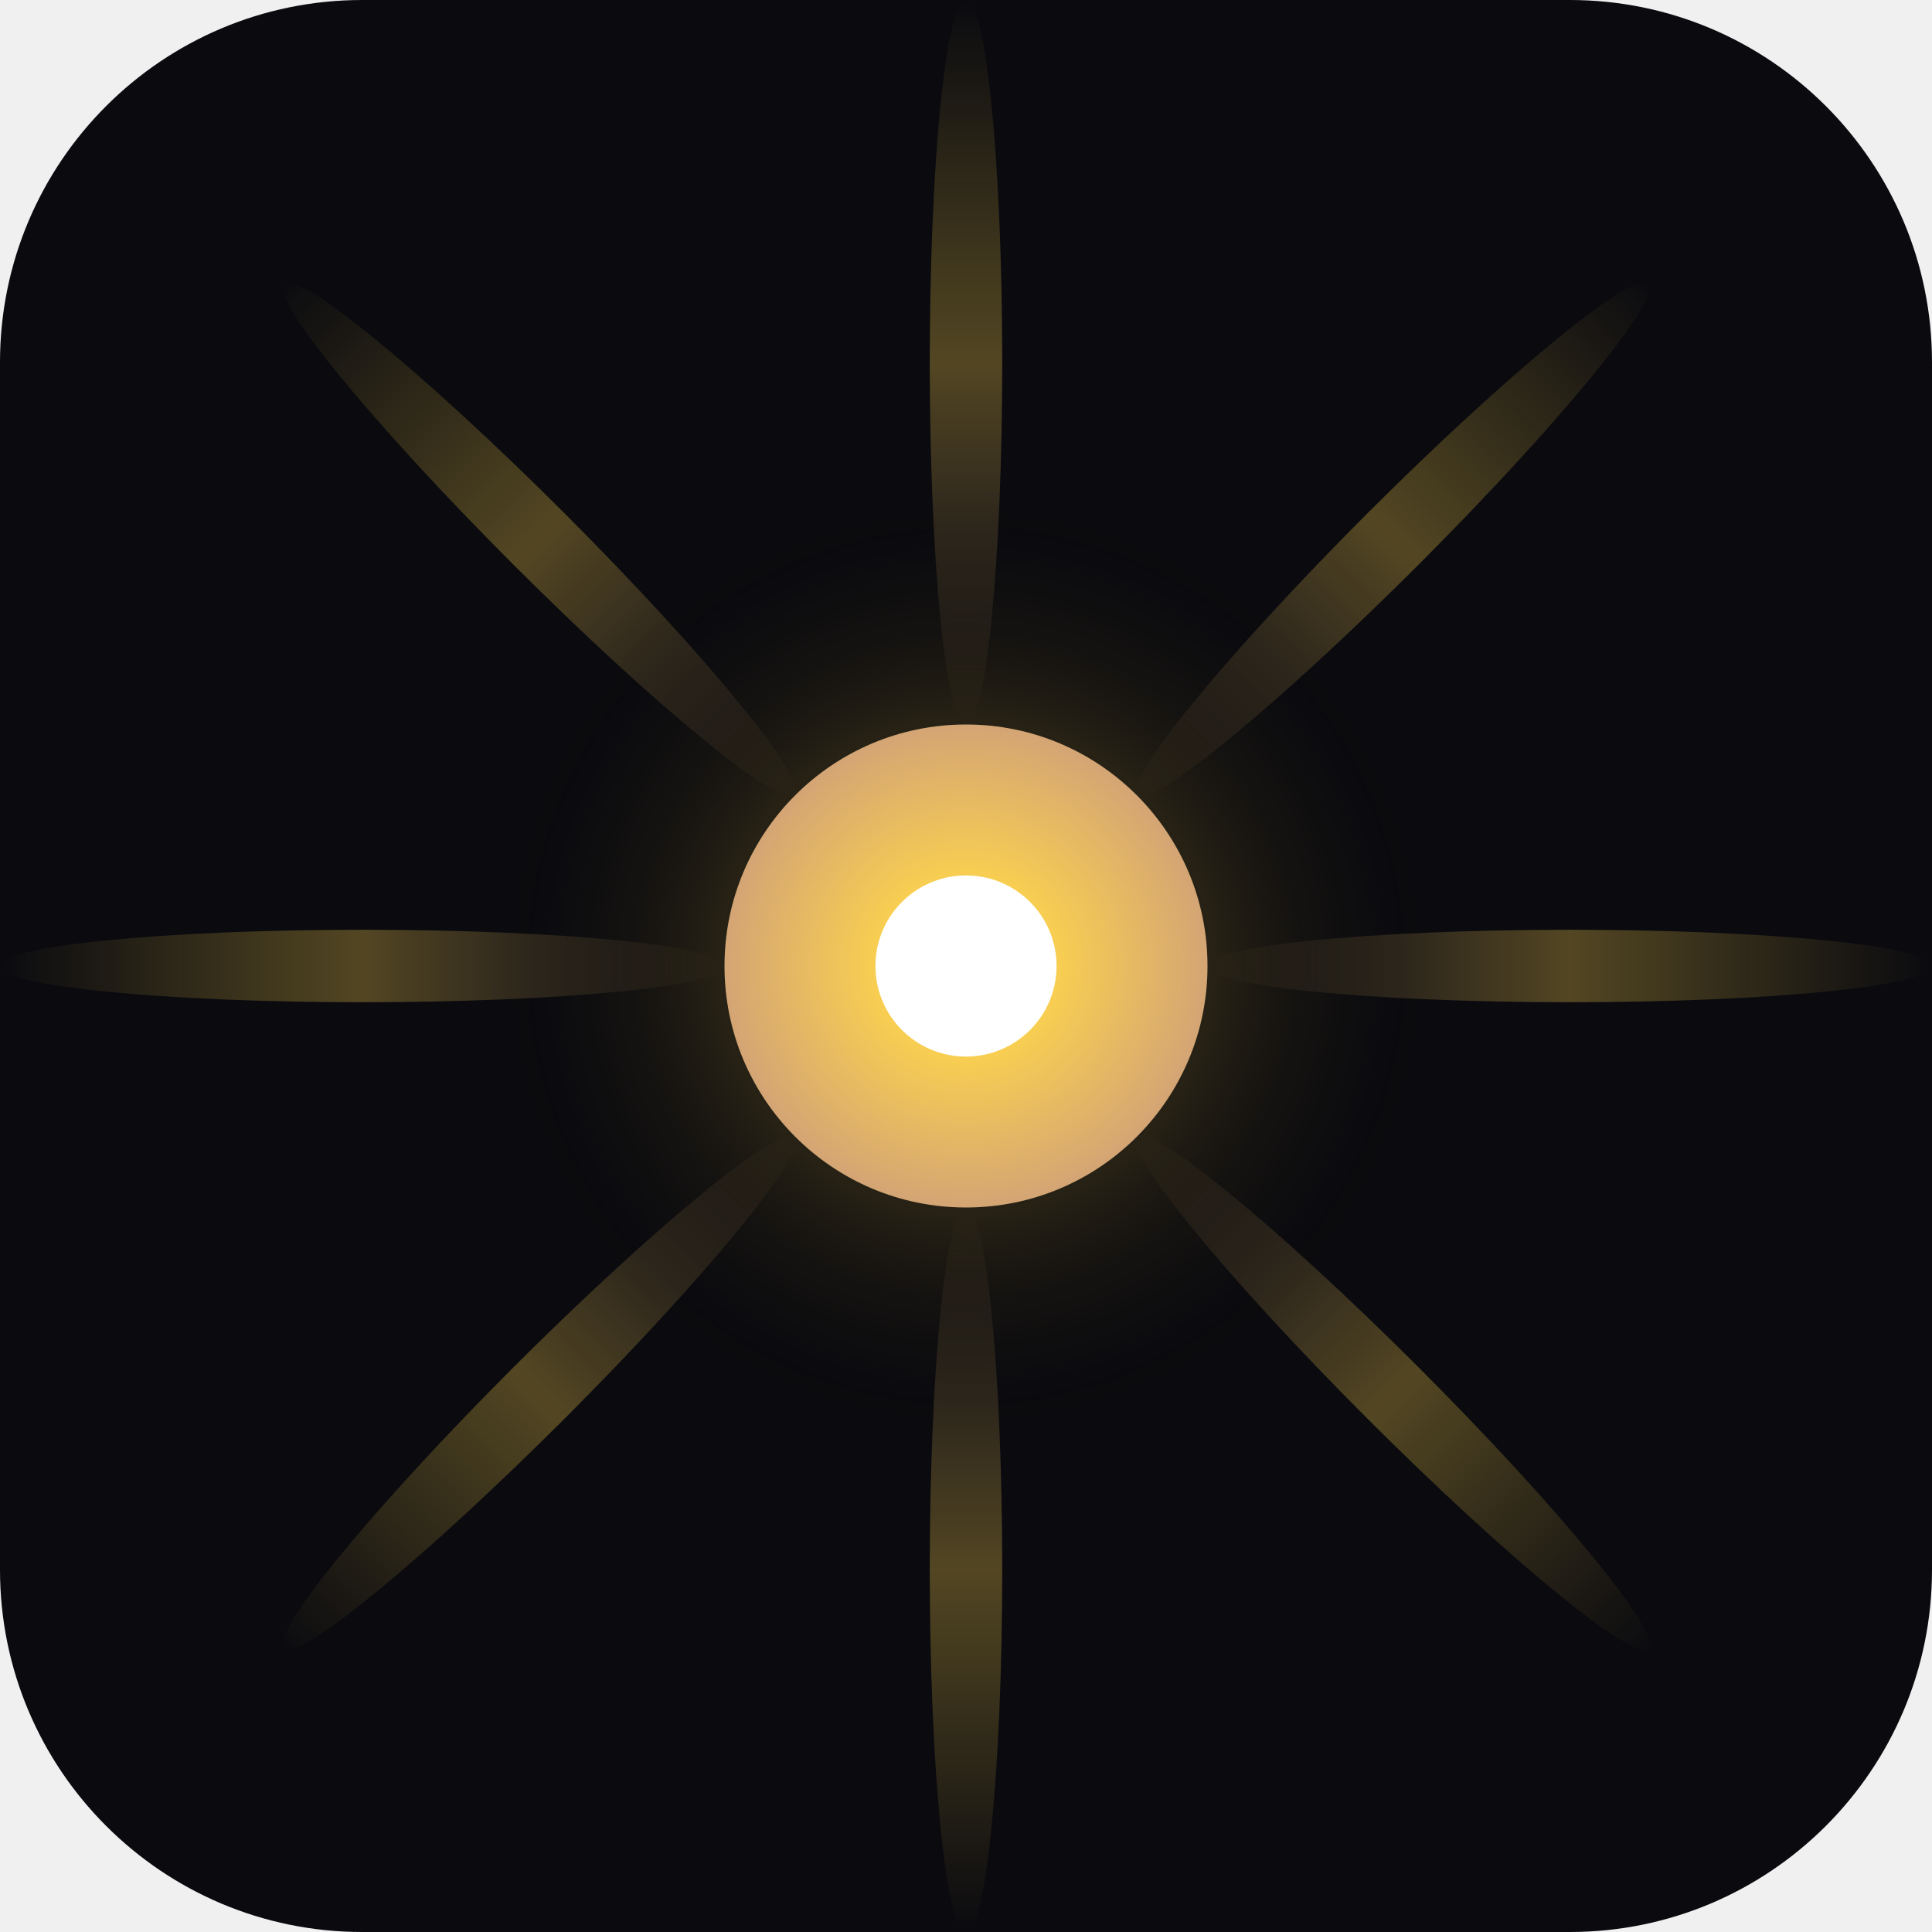
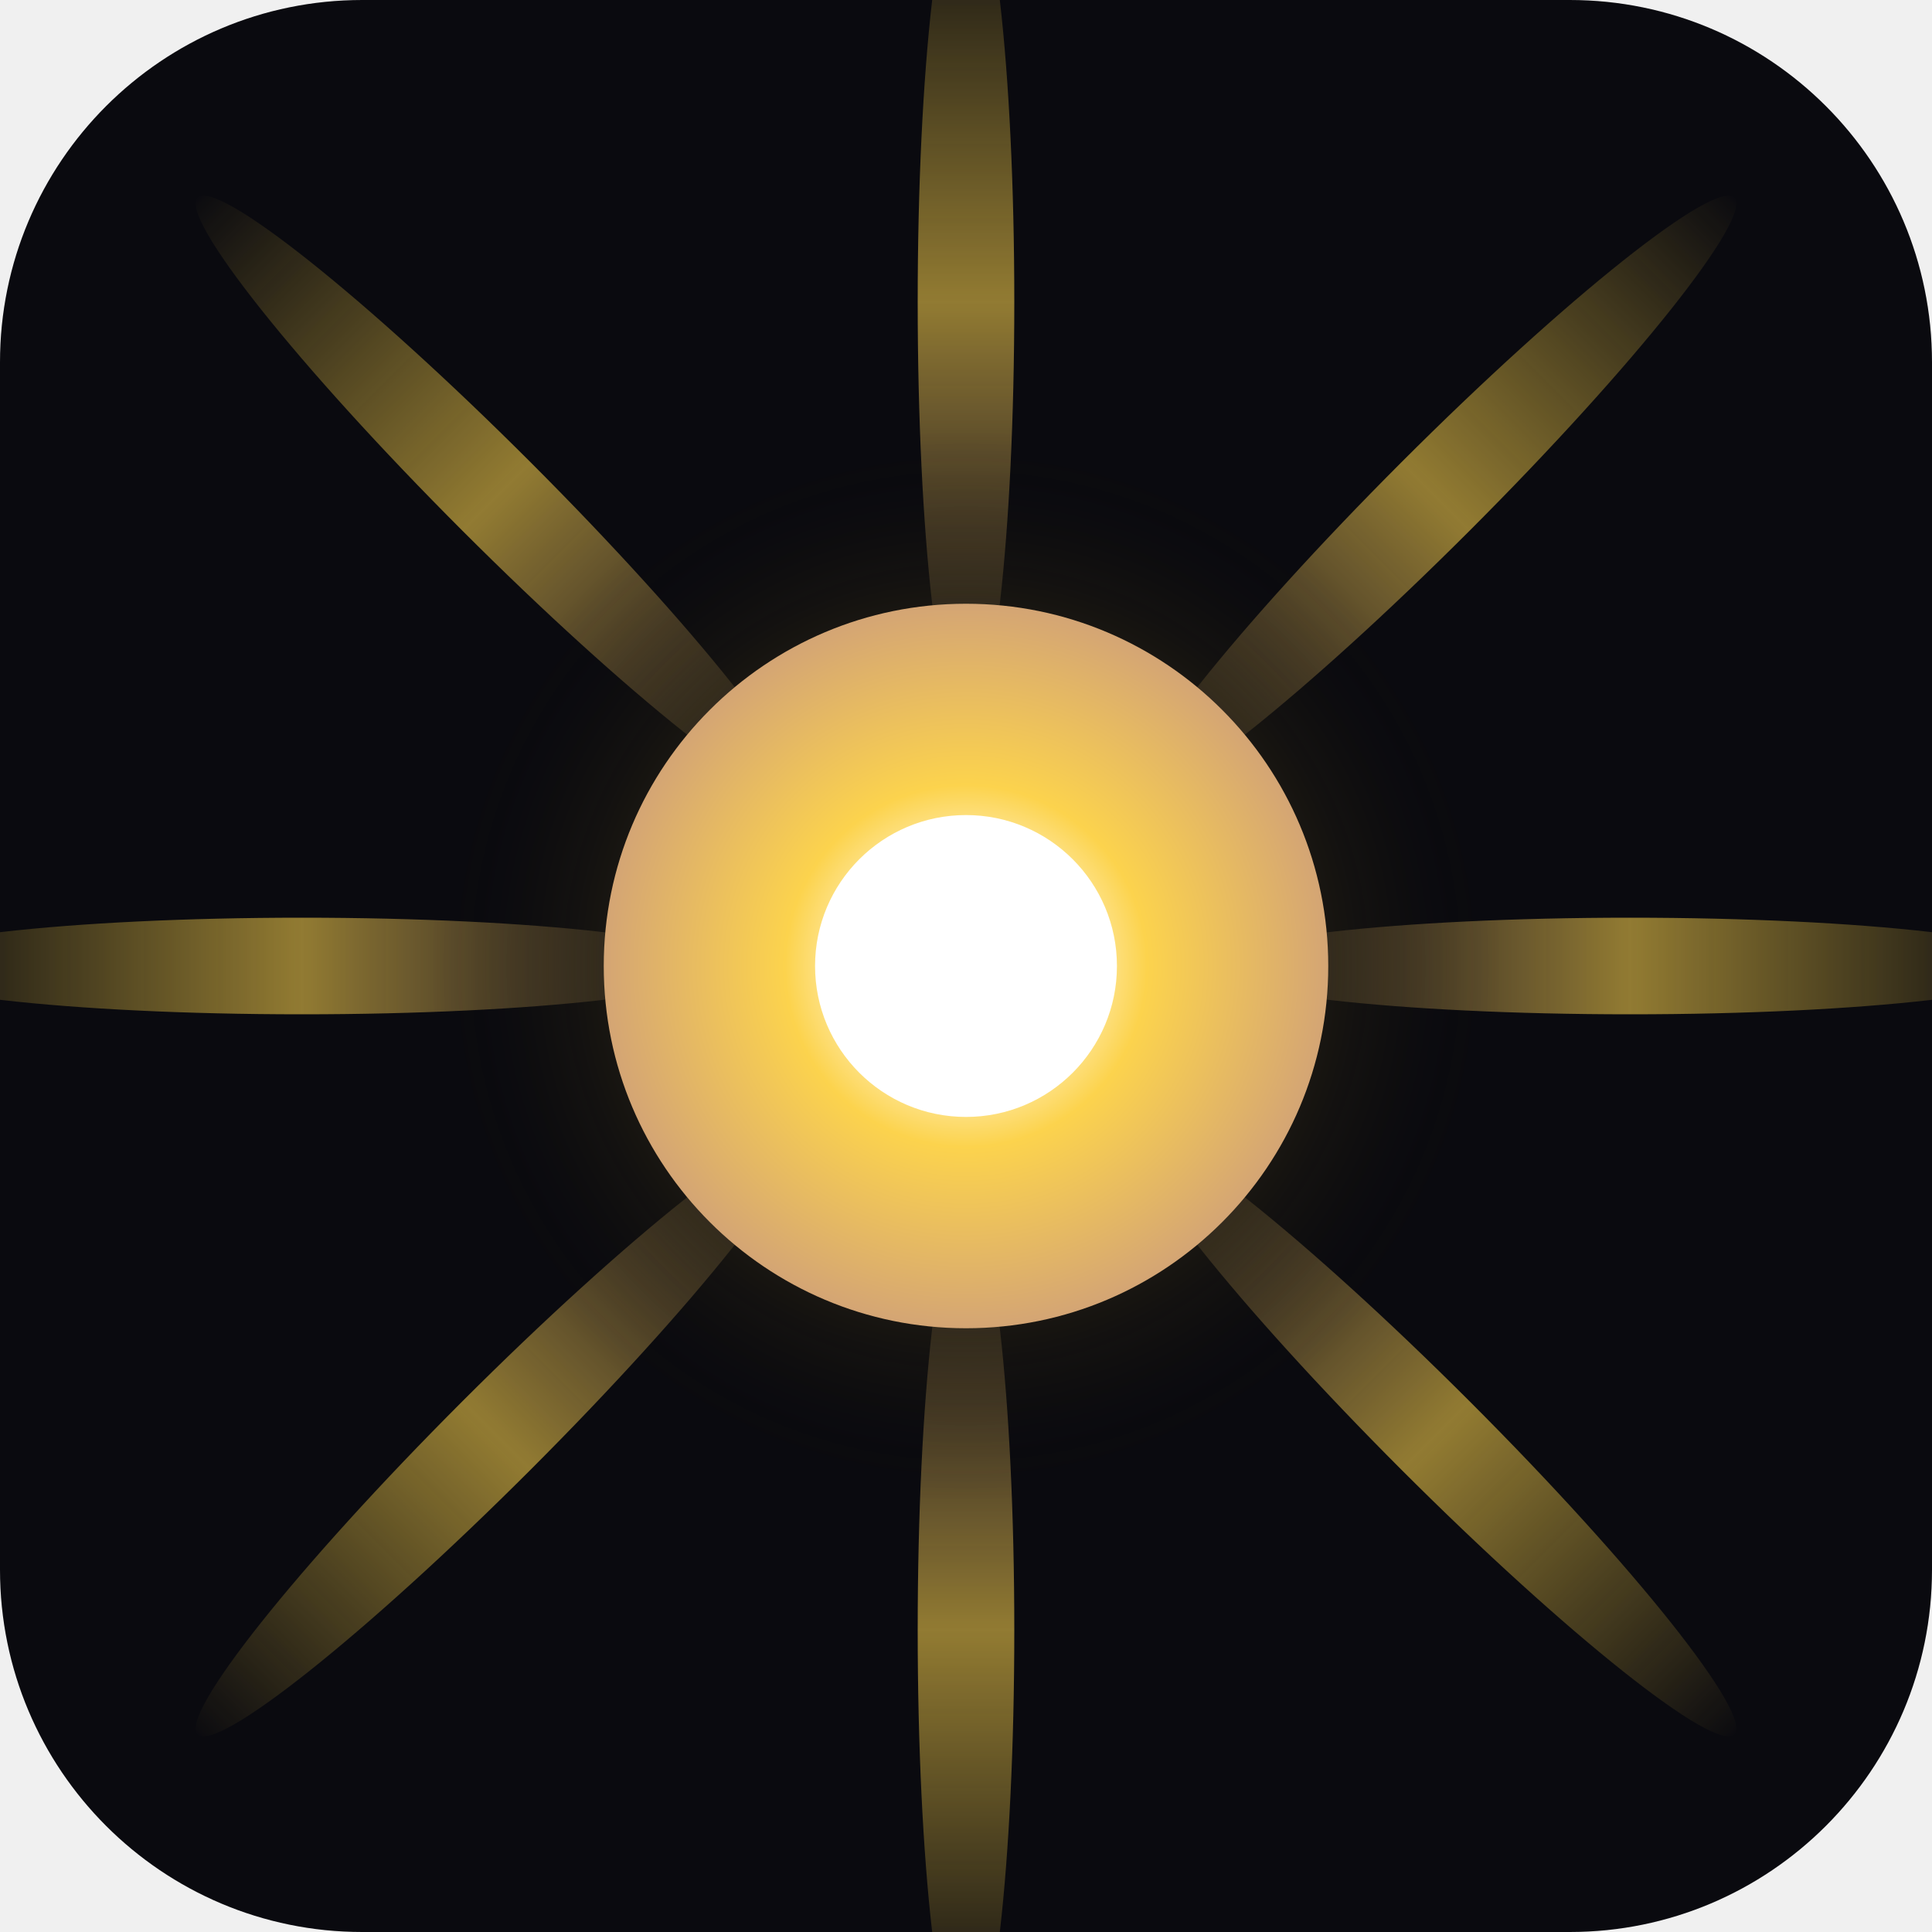
<svg xmlns="http://www.w3.org/2000/svg" viewBox="0 0 32 32">
  <defs>
    <radialGradient id="c" cx="50%" cy="50%" r="50%">
      <stop offset="0%" stop-color="#fff" />
-       <stop offset="30%" stop-color="#fcd34d" />
+       <stop offset="20%" stop-color="#fffbeb" />
+       <stop offset="50%" stop-color="#fcd34d" />
      <stop offset="100%" stop-color="#d4a574" />
    </radialGradient>
    <radialGradient id="h" cx="50%" cy="50%" r="50%">
-       <stop offset="0%" stop-color="#fcd34d" stop-opacity="0.5" />
+       <stop offset="0%" stop-color="#fcd34d" stop-opacity="0.6" />
      <stop offset="100%" stop-color="#000" stop-opacity="0" />
    </radialGradient>
    <linearGradient id="r" x1="0%" y1="0%" x2="0%" y2="100%">
      <stop offset="0%" stop-color="#fcd34d" stop-opacity="0" />
-       <stop offset="50%" stop-color="#fcd34d" stop-opacity="0.6" />
+       <stop offset="50%" stop-color="#fcd34d" stop-opacity="0.8" />
      <stop offset="100%" stop-color="#d4a574" stop-opacity="0" />
    </linearGradient>
  </defs>
  <rect width="32" height="32" fill="#0a0a0f" rx="6" />
-   <g opacity="0.5">
-     <ellipse cx="16" cy="6" rx="0.6" ry="6" fill="url(#r)" transform="rotate(0 16 16)" />
-     <ellipse cx="16" cy="6" rx="0.6" ry="6" fill="url(#r)" transform="rotate(45 16 16)" />
-     <ellipse cx="16" cy="6" rx="0.6" ry="6" fill="url(#r)" transform="rotate(90 16 16)" />
-     <ellipse cx="16" cy="6" rx="0.6" ry="6" fill="url(#r)" transform="rotate(135 16 16)" />
-     <ellipse cx="16" cy="6" rx="0.6" ry="6" fill="url(#r)" transform="rotate(180 16 16)" />
-     <ellipse cx="16" cy="6" rx="0.6" ry="6" fill="url(#r)" transform="rotate(225 16 16)" />
-     <ellipse cx="16" cy="6" rx="0.6" ry="6" fill="url(#r)" transform="rotate(270 16 16)" />
-     <ellipse cx="16" cy="6" rx="0.6" ry="6" fill="url(#r)" transform="rotate(315 16 16)" />
+   <g opacity="0.7">
+     <ellipse cx="16" cy="5" rx="0.8" ry="7" fill="url(#r)" transform="rotate(0 16 16)" />
+     <ellipse cx="16" cy="5" rx="0.8" ry="7" fill="url(#r)" transform="rotate(45 16 16)" />
+     <ellipse cx="16" cy="5" rx="0.8" ry="7" fill="url(#r)" transform="rotate(90 16 16)" />
+     <ellipse cx="16" cy="5" rx="0.8" ry="7" fill="url(#r)" transform="rotate(135 16 16)" />
+     <ellipse cx="16" cy="5" rx="0.8" ry="7" fill="url(#r)" transform="rotate(180 16 16)" />
+     <ellipse cx="16" cy="5" rx="0.8" ry="7" fill="url(#r)" transform="rotate(225 16 16)" />
+     <ellipse cx="16" cy="5" rx="0.8" ry="7" fill="url(#r)" transform="rotate(270 16 16)" />
+     <ellipse cx="16" cy="5" rx="0.8" ry="7" fill="url(#r)" transform="rotate(315 16 16)" />
  </g>
-   <circle cx="16" cy="16" r="8" fill="url(#h)" />
-   <circle cx="16" cy="16" r="4" fill="url(#c)" />
-   <circle cx="16" cy="16" r="1.5" fill="#fff" />
+   <circle cx="16" cy="16" r="9" fill="url(#h)" />
+   <circle cx="16" cy="16" r="6" fill="url(#c)" />
+   <circle cx="16" cy="16" r="2.5" fill="#fff" />
</svg>
